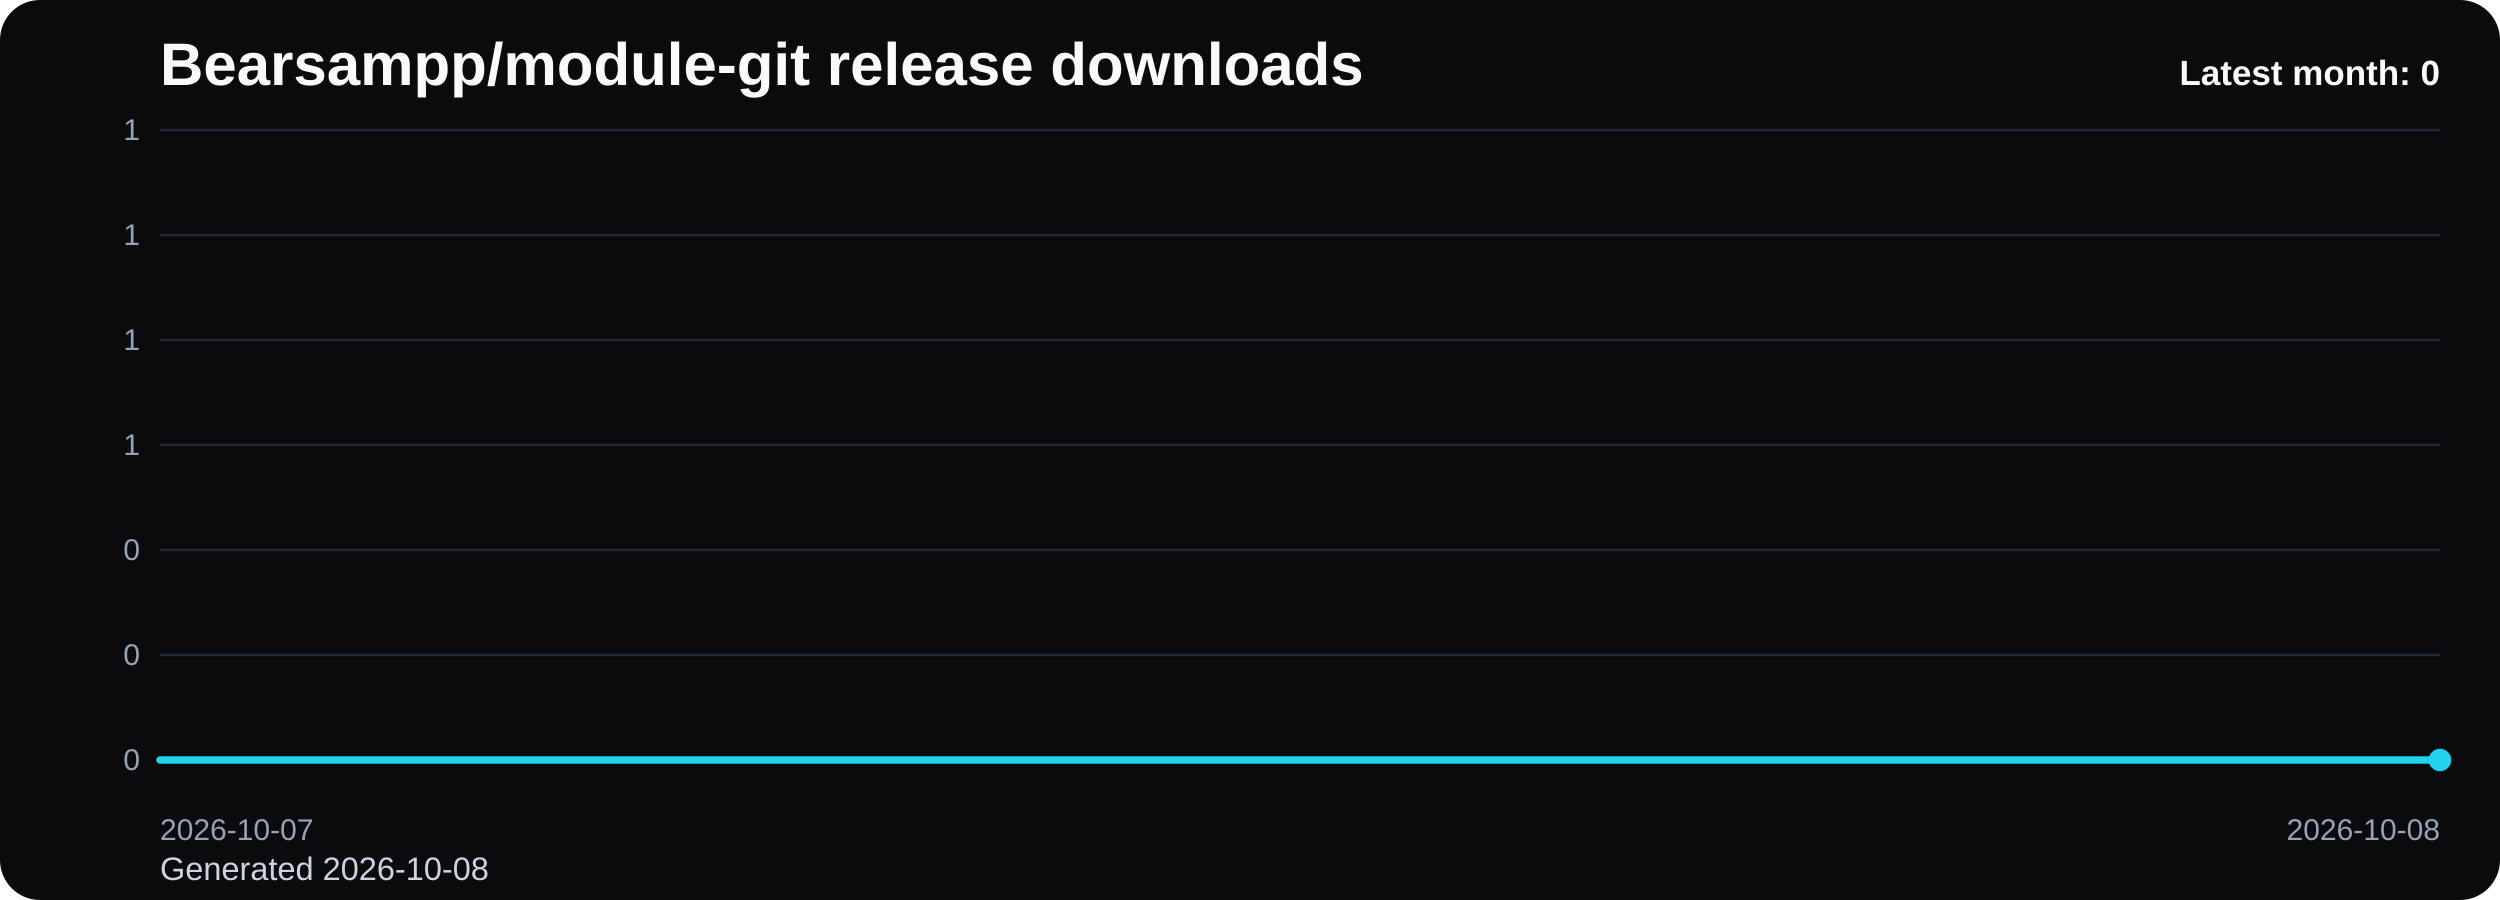
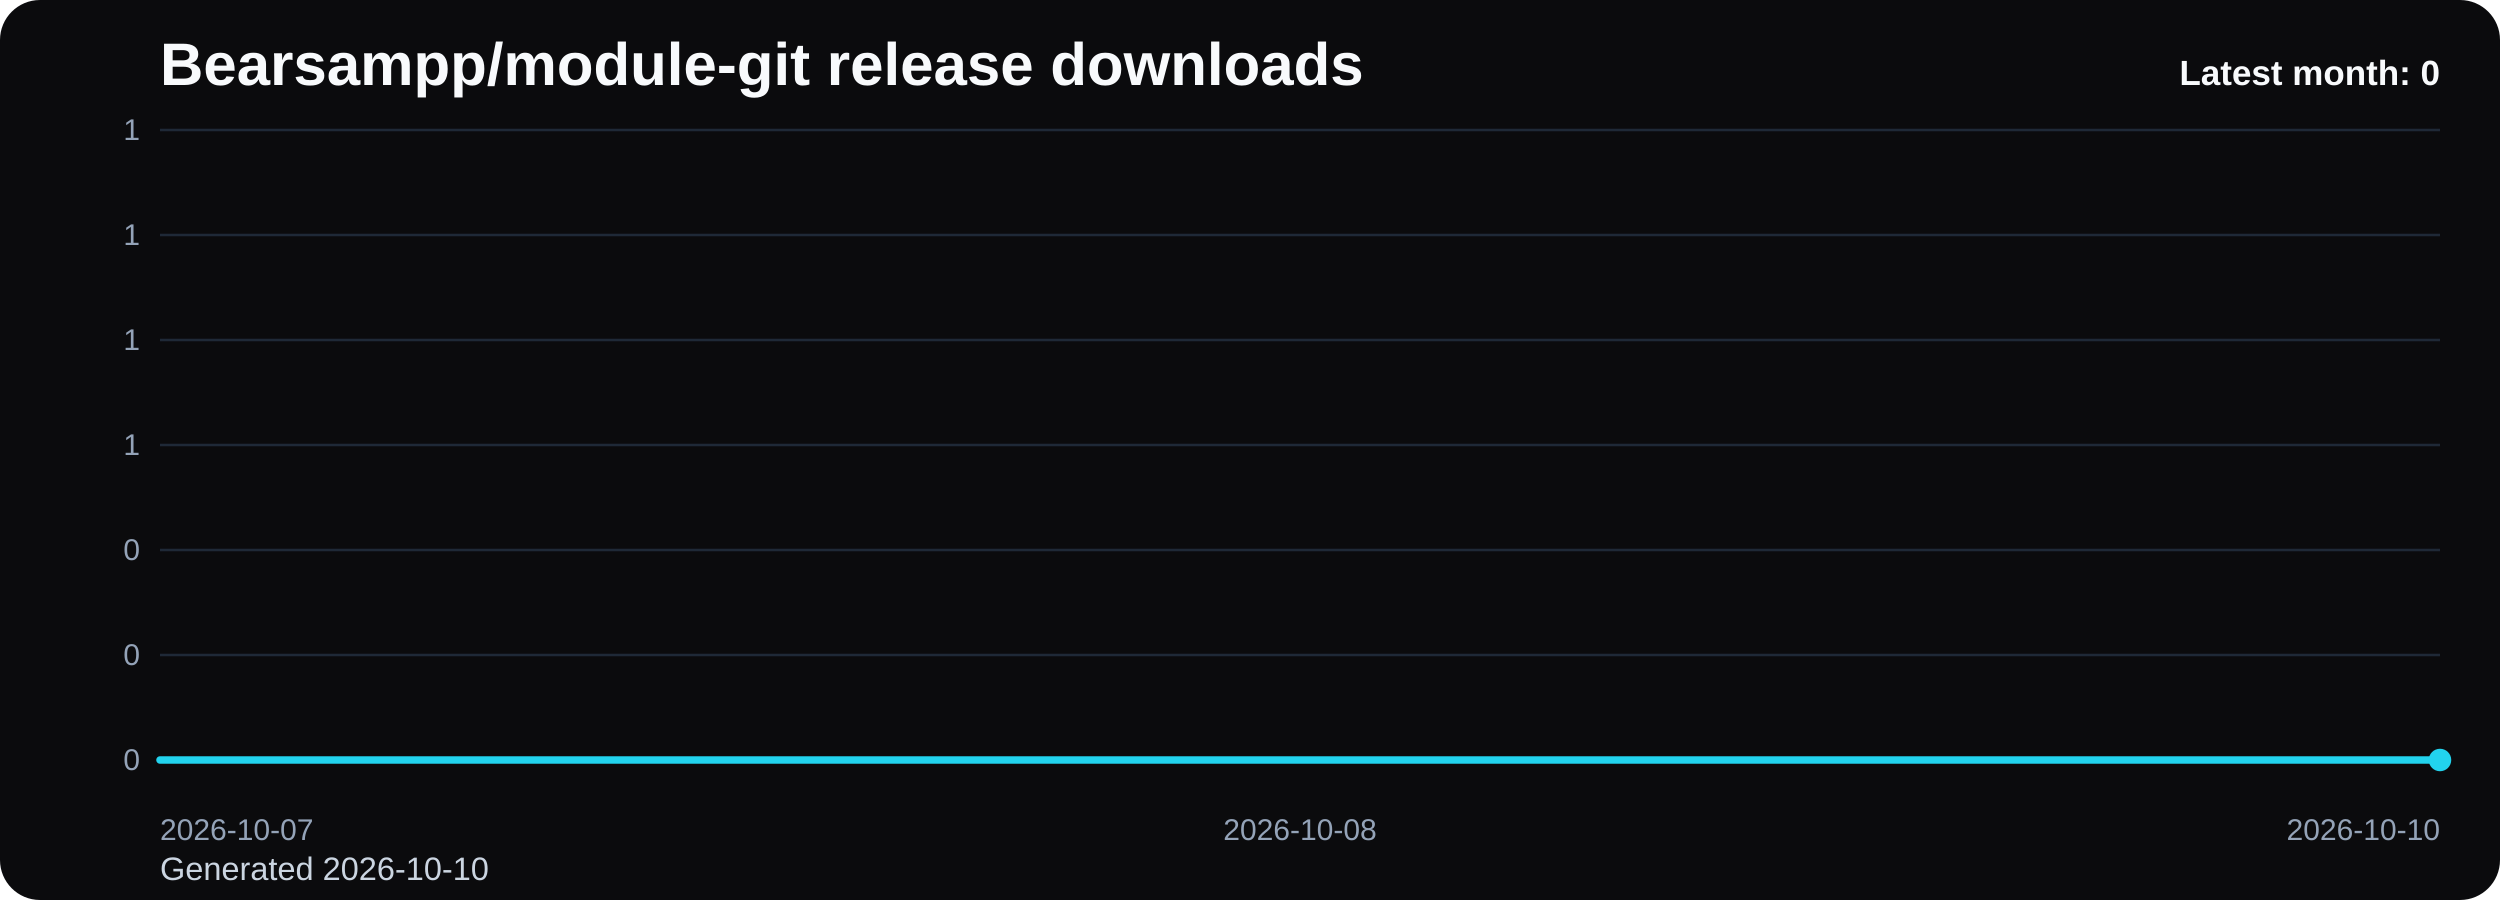
<svg xmlns="http://www.w3.org/2000/svg" viewBox="0 0 1000 360" role="img" aria-label="Bearsampp/module-git release downloads chart">
  <defs>
    <linearGradient id="fill-monthly-black" x1="0" y1="0" x2="0" y2="1">
      <stop offset="0%" stop-color="#22d3ee" stop-opacity="0.32" />
      <stop offset="100%" stop-color="#22d3ee" stop-opacity="0.05" />
    </linearGradient>
    <style>
      .bg { fill: #0b0b0d; }
      .title { font: 700 24px Arial, sans-serif; fill: #f8fafc; }
      .sub { font: 400 13px Arial, sans-serif; fill: #cbd5e1; }
      .grid { stroke: #1f2937; stroke-width: 1; }
      .axis { font: 400 12px Arial, sans-serif; fill: #94a3b8; }
      .line { fill: none; stroke: #22d3ee; stroke-width: 3; stroke-linecap: round; stroke-linejoin: round; }
      .dot { fill: #22d3ee; }
      .value { font: 600 11px Arial, sans-serif; fill: #cbd5e1; }
      .latest { font: 700 14px Arial, sans-serif; fill: #f8fafc; }
    </style>
  </defs>
  <rect class="bg" x="0" y="0" width="1000" height="360" rx="16" />
  <text class="title" x="64" y="34">Bearsampp/module-git release downloads</text>
-   <text class="sub" x="64" y="352">Generated 2026-10-08</text>
+   <text class="sub" x="64" y="352">Generated 2026-10-10</text>
  <line x1="64" y1="52.00" x2="976" y2="52.00" class="grid" />
  <text x="56" y="56.00" text-anchor="end" class="axis">1</text>
  <line x1="64" y1="94.00" x2="976" y2="94.00" class="grid" />
  <text x="56" y="98.00" text-anchor="end" class="axis">1</text>
  <line x1="64" y1="136.00" x2="976" y2="136.00" class="grid" />
  <text x="56" y="140.00" text-anchor="end" class="axis">1</text>
  <line x1="64" y1="178.00" x2="976" y2="178.00" class="grid" />
  <text x="56" y="182.00" text-anchor="end" class="axis">1</text>
  <line x1="64" y1="220.00" x2="976" y2="220.00" class="grid" />
  <text x="56" y="224.00" text-anchor="end" class="axis">0</text>
  <line x1="64" y1="262.00" x2="976" y2="262.00" class="grid" />
  <text x="56" y="266.00" text-anchor="end" class="axis">0</text>
  <line x1="64" y1="304.00" x2="976" y2="304.00" class="grid" />
  <text x="56" y="308.00" text-anchor="end" class="axis">0</text>
-   <path d="M 64.00 304 L 64.00 304.00 L 976.00 304.00 L 976.00 304 Z" fill="url(#fill-monthly-black)" />
-   <polyline class="line" points="64.00,304.00 976.00,304.00" />
+   <path d="M 64.00 304 L 64.00 304.00 L 520.00 304.00 L 976.00 304.00 L 976.00 304 Z" fill="url(#fill-monthly-black)" />
+   <polyline class="line" points="64.00,304.00 520.00,304.00 976.00,304.00" />
  <circle class="dot" cx="976.00" cy="304.00" r="4.5" />
  <text class="axis" x="64.00" y="336" text-anchor="start">2026-10-07</text>
-   <text class="axis" x="976.00" y="336" text-anchor="end">2026-10-08</text>
+   <text class="axis" x="520.00" y="336" text-anchor="middle">2026-10-08</text>
+   <text class="axis" x="976.00" y="336" text-anchor="end">2026-10-10</text>
  <text class="latest" x="976" y="34" text-anchor="end">Latest month: 0</text>
</svg>
